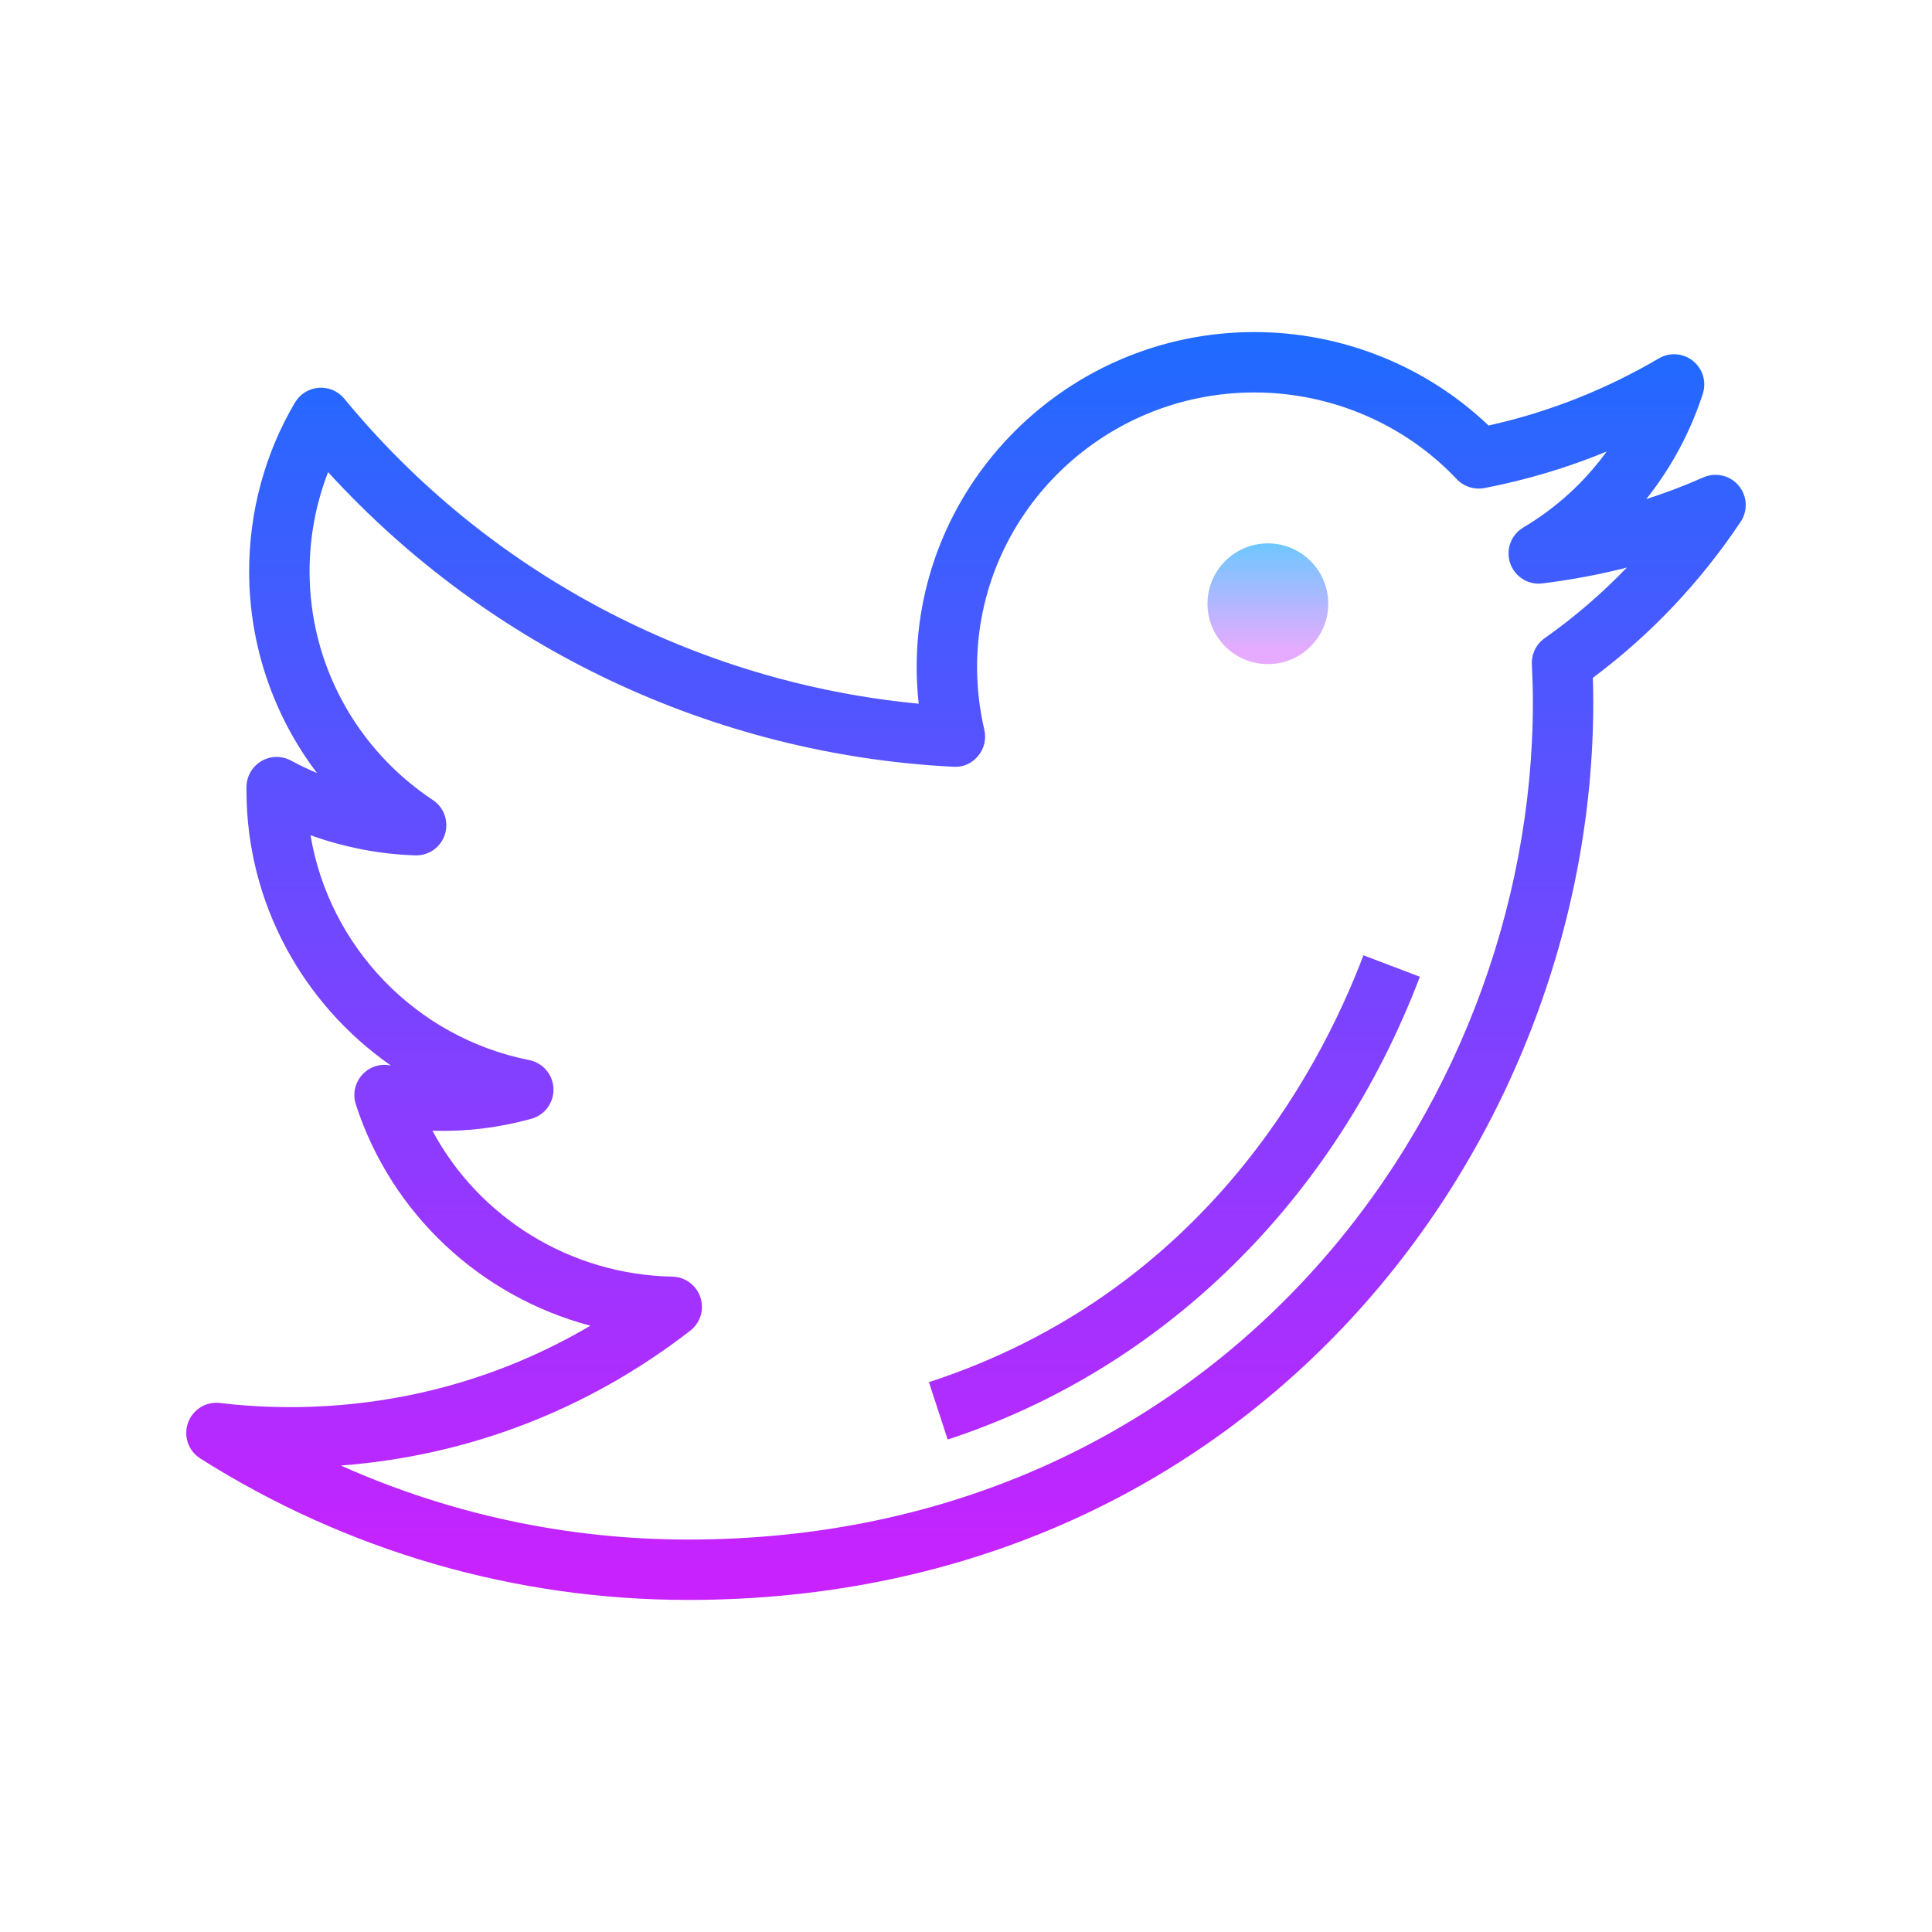
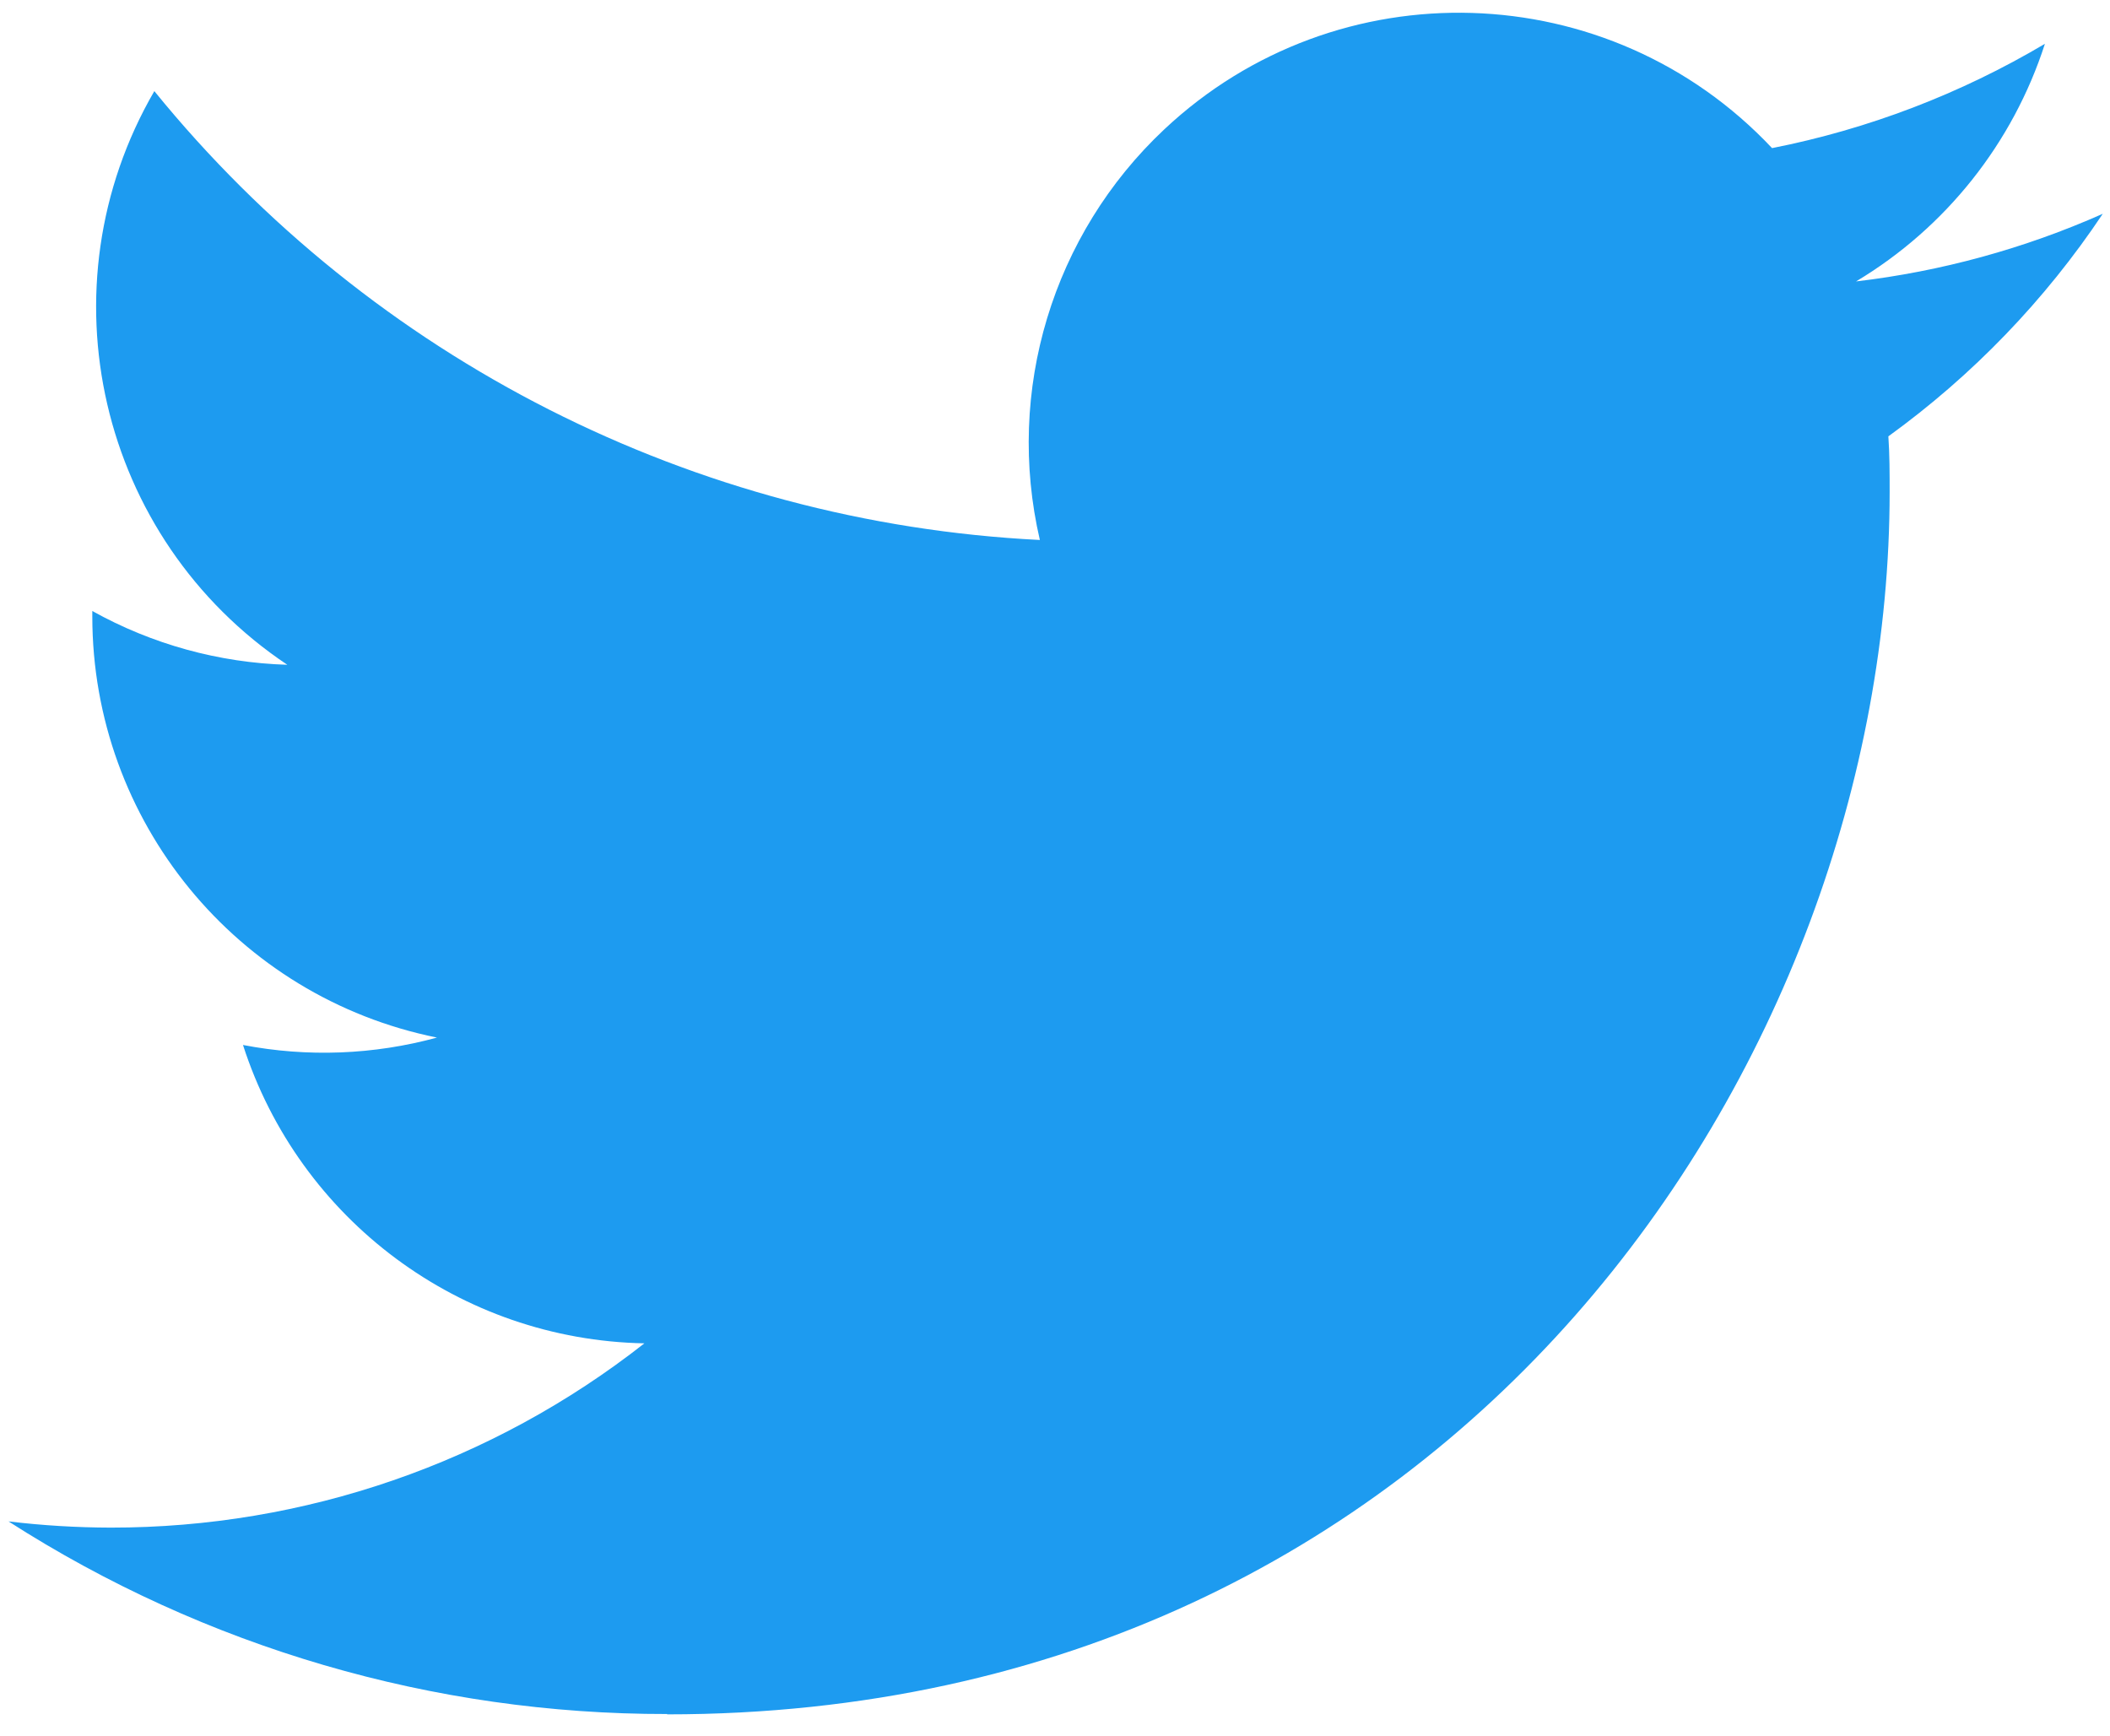
- <svg xmlns="http://www.w3.org/2000/svg" viewBox="0 0 64 64" width="64px" height="64px">
-   <linearGradient id="iS8U25XJCb2VBQOwbuAcra" x1="32" x2="32" y1="9.936" y2="52.195" gradientUnits="userSpaceOnUse">
-     <stop offset="0" stop-color="#1a6dff" />
-     <stop offset="1" stop-color="#c822ff" />
-   </linearGradient>
-   <path fill="url(#iS8U25XJCb2VBQOwbuAcra)" d="M57.595,16.086c-0.286-0.341-0.762-0.45-1.17-0.271c-0.614,0.271-1.245,0.512-1.891,0.719 c0.824-1.035,1.462-2.216,1.874-3.491c0.127-0.396-0.002-0.827-0.326-1.087c-0.324-0.261-0.774-0.295-1.131-0.083 c-1.777,1.041-3.672,1.788-5.641,2.223C47.244,12.122,44.449,11,41.555,11c-6.169,0-11.189,4.978-11.189,11.097 c0,0.404,0.022,0.81,0.067,1.214c-7.41-0.705-14.289-4.343-19.027-10.103c-0.207-0.252-0.518-0.385-0.85-0.362 c-0.325,0.025-0.618,0.207-0.784,0.488c-0.993,1.679-1.519,3.613-1.519,5.593c0,2.447,0.807,4.78,2.247,6.68 c-0.292-0.123-0.579-0.26-0.859-0.412c-0.311-0.167-0.686-0.161-0.988,0.021c-0.303,0.181-0.488,0.507-0.488,0.859v0.119 c0,3.708,1.868,7.073,4.786,9.104c-0.012-0.002-0.024-0.005-0.036-0.007c-0.35-0.065-0.699,0.062-0.93,0.327 c-0.231,0.265-0.306,0.631-0.198,0.966c1.182,3.648,4.149,6.371,7.769,7.332c-3.003,1.771-6.401,2.697-9.957,2.697 c-0.786,0-1.563-0.046-2.308-0.137c-0.467-0.059-0.906,0.218-1.063,0.657c-0.157,0.44,0.012,0.931,0.407,1.181 C11.478,51.38,17.064,53,22.79,53c18.772,0,29.989-15.119,29.989-29.736c0-0.271-0.005-0.541-0.014-0.81 c1.907-1.423,3.552-3.159,4.896-5.169C57.908,16.915,57.881,16.427,57.595,16.086z M51.167,21.143 c-0.279,0.197-0.438,0.523-0.422,0.865c0.02,0.415,0.034,0.834,0.034,1.256C50.779,36.897,40.31,51,22.79,51 c-3.982,0-7.894-0.84-11.499-2.452c4.226-0.321,8.198-1.85,11.575-4.468c0.335-0.26,0.47-0.702,0.336-1.104 s-0.506-0.677-0.93-0.686c-3.381-0.065-6.404-1.952-7.948-4.835c1.115,0.038,2.203-0.099,3.276-0.393 c0.447-0.123,0.751-0.537,0.735-1c-0.017-0.464-0.35-0.854-0.804-0.945c-3.773-0.752-6.632-3.773-7.244-7.449 c1.122,0.403,2.297,0.631,3.468,0.667c0.459,0.011,0.848-0.271,0.983-0.696c0.136-0.426-0.027-0.89-0.399-1.137 c-2.558-1.698-4.084-4.53-4.084-7.575c0-1.135,0.21-2.25,0.614-3.287c5.319,5.827,12.784,9.361,20.714,9.76 c0.328,0.022,0.617-0.116,0.817-0.357c0.202-0.241,0.278-0.563,0.207-0.868c-0.16-0.685-0.24-1.384-0.24-2.077 c0-5.016,4.122-9.097,9.189-9.097c2.537,0,4.979,1.047,6.7,2.871c0.235,0.248,0.581,0.359,0.917,0.296 c1.385-0.267,2.739-0.671,4.048-1.209c-0.729,1.007-1.665,1.865-2.759,2.514c-0.407,0.242-0.589,0.735-0.436,1.184 c0.153,0.447,0.597,0.73,1.068,0.669c0.952-0.117,1.886-0.292,2.797-0.525C53.06,19.666,52.15,20.449,51.167,21.143z" />
-   <linearGradient id="iS8U25XJCb2VBQOwbuAcrb" x1="38.903" x2="38.903" y1="9.936" y2="52.195" gradientUnits="userSpaceOnUse">
-     <stop offset="0" stop-color="#1a6dff" />
-     <stop offset="1" stop-color="#c822ff" />
-   </linearGradient>
-   <path fill="url(#iS8U25XJCb2VBQOwbuAcrb)" d="M30.772,45.786l0.621,1.9c7.123-2.326,12.824-7.914,15.642-15.33l-1.869-0.711 C43.636,35.671,39.733,42.859,30.772,45.786z" />
-   <g>
-     <linearGradient id="iS8U25XJCb2VBQOwbuAcrc" x1="42" x2="42" y1="17.979" y2="21.528" gradientUnits="userSpaceOnUse">
-       <stop offset="0" stop-color="#6dc7ff" />
-       <stop offset="1" stop-color="#e6abff" />
-     </linearGradient>
-     <circle cx="42" cy="20" r="2" fill="url(#iS8U25XJCb2VBQOwbuAcrc)" />
-   </g>
+ <svg xmlns="http://www.w3.org/2000/svg" xml:space="preserve" viewBox="0 0 248 204">
+   <path fill="#1d9bf0" d="M221.95 51.29c.15 2.17.15 4.34.15 6.53 0 66.73-50.8 143.69-143.69 143.69v-.04c-27.44.04-54.31-7.82-77.41-22.64 3.99.48 8 .72 12.02.73 22.74.02 44.83-7.61 62.72-21.66-21.61-.41-40.56-14.5-47.18-35.07 7.57 1.46 15.37 1.16 22.8-.87-23.56-4.76-40.51-25.46-40.51-49.5v-.64c7.02 3.91 14.88 6.08 22.92 6.32C11.58 63.31 4.74 33.79 18.14 10.71c25.64 31.55 63.47 50.73 104.08 52.76-4.07-17.54 1.49-35.92 14.61-48.25 20.34-19.12 52.33-18.14 71.45 2.19 11.31-2.23 22.15-6.38 32.07-12.26-3.77 11.69-11.66 21.62-22.2 27.93 10.01-1.18 19.79-3.86 29-7.95-6.78 10.16-15.32 19.01-25.2 26.16z" />
</svg>
